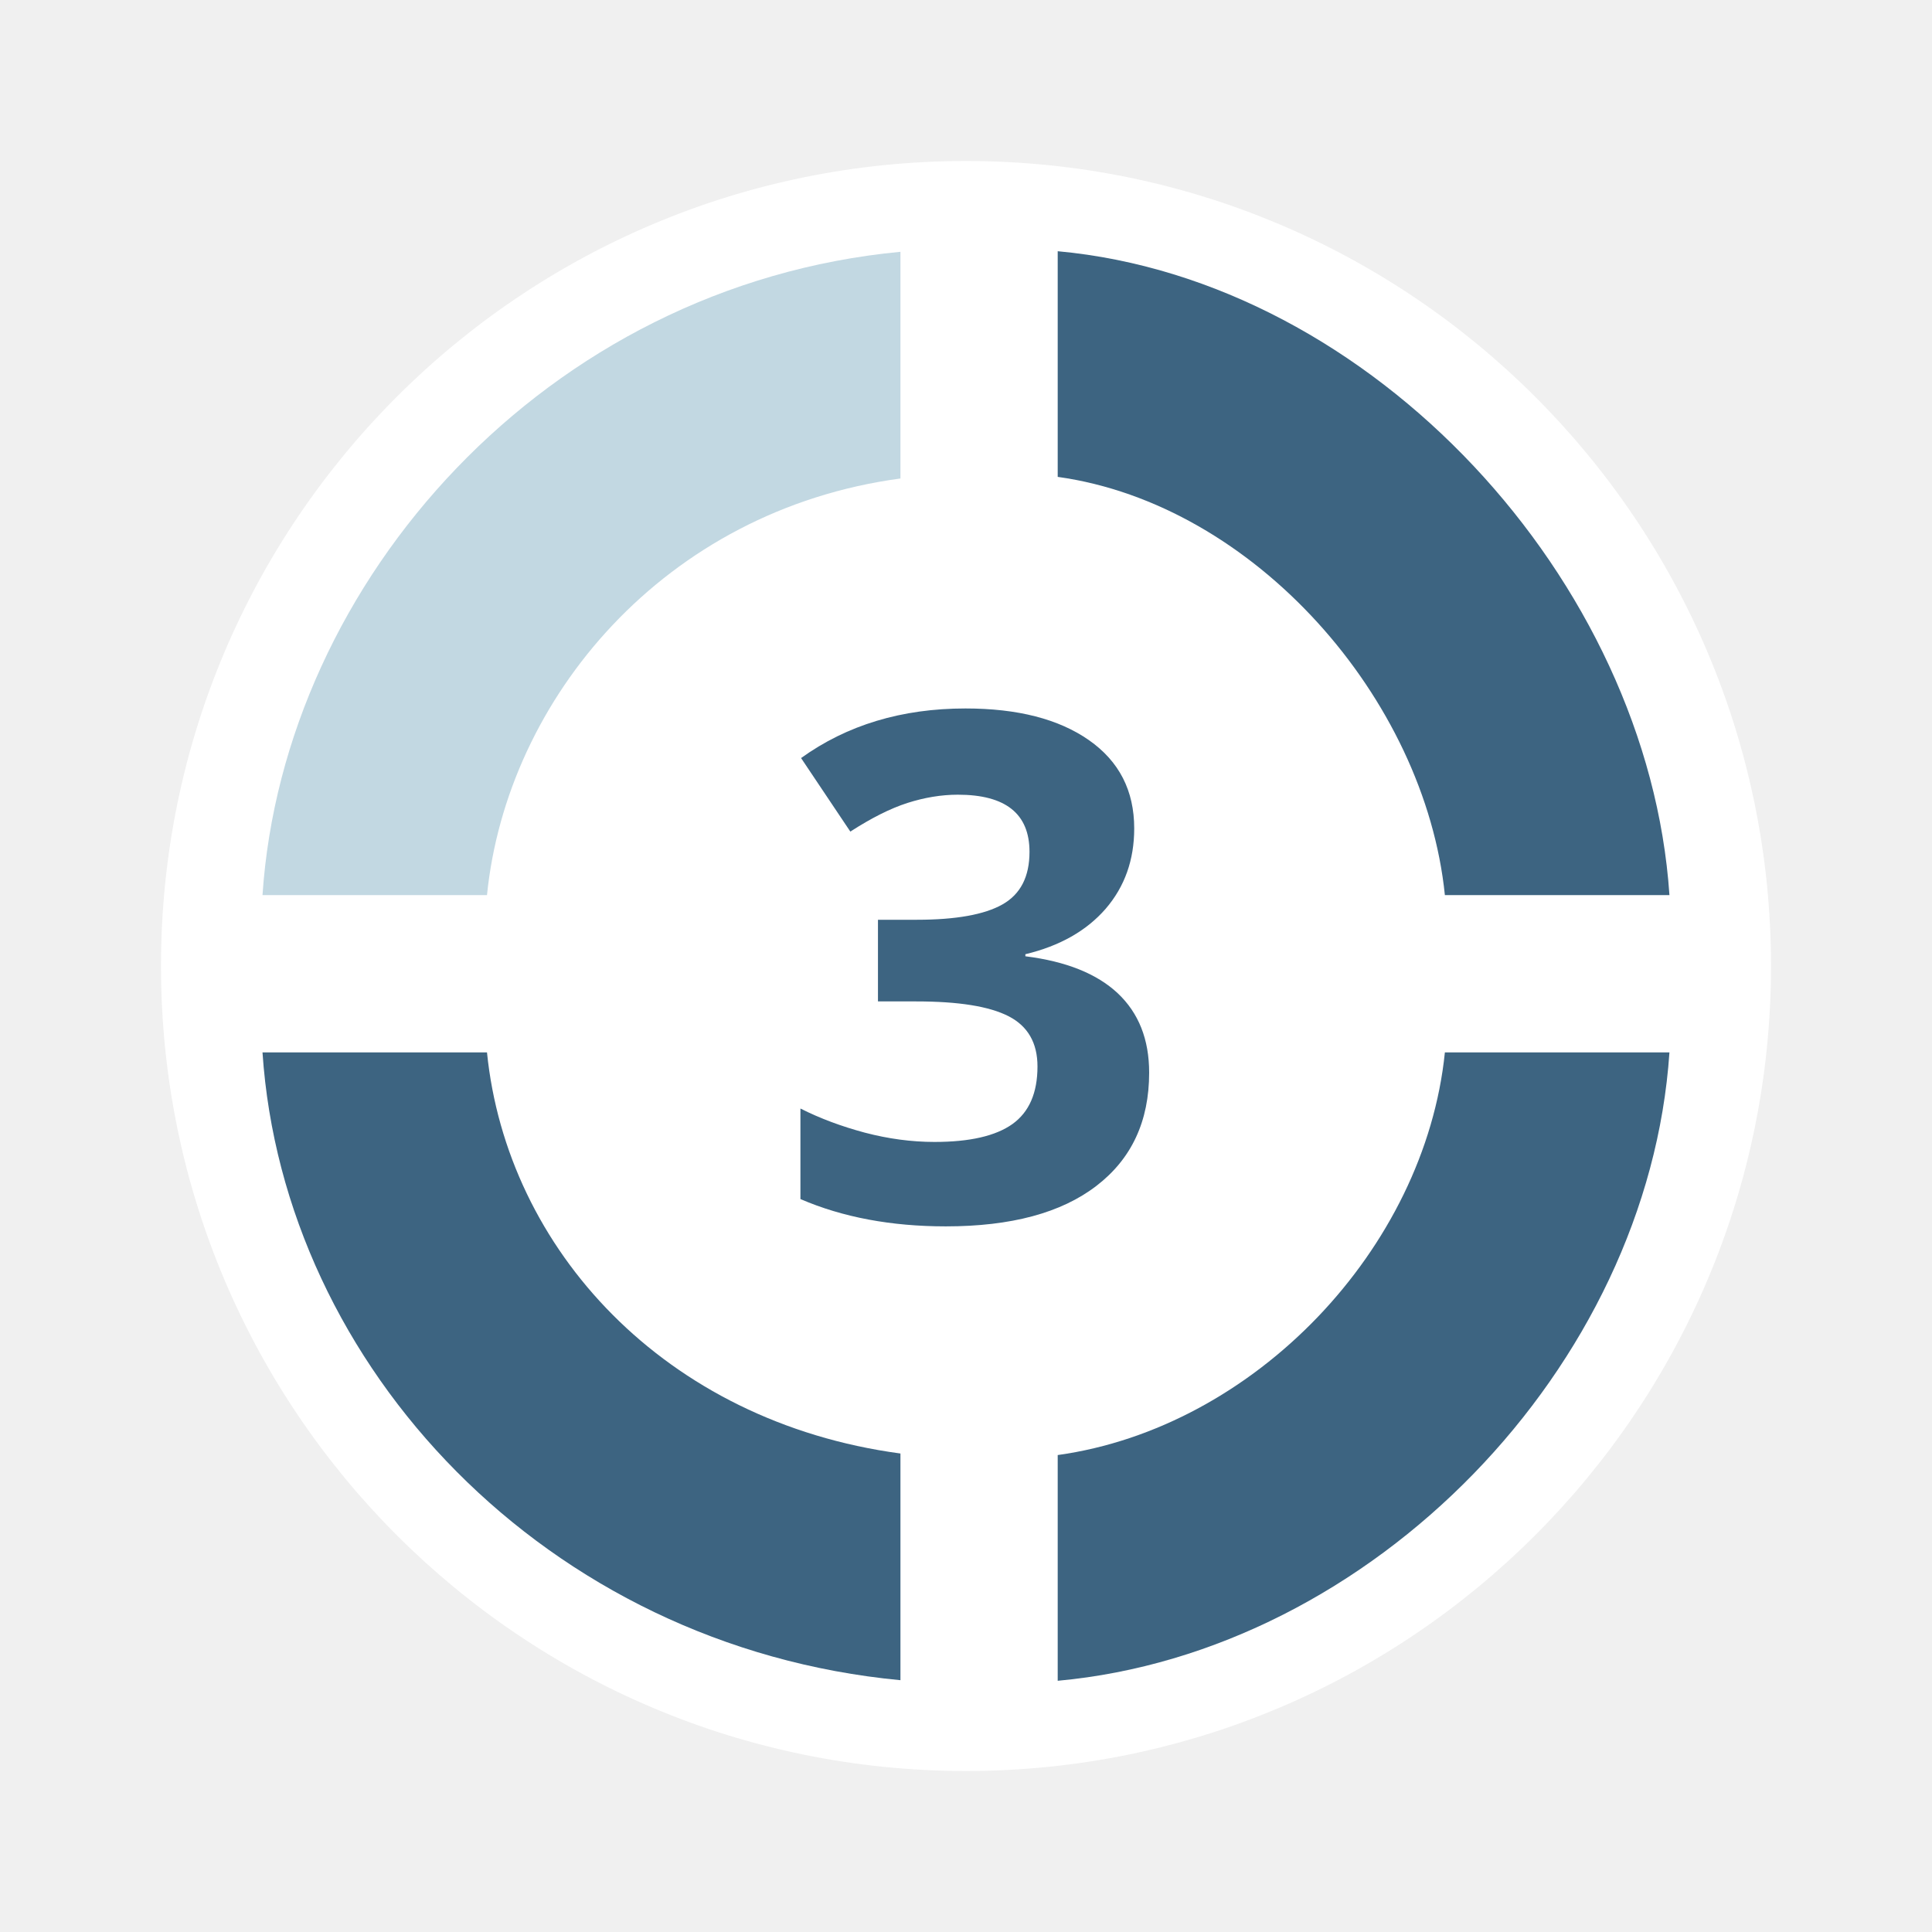
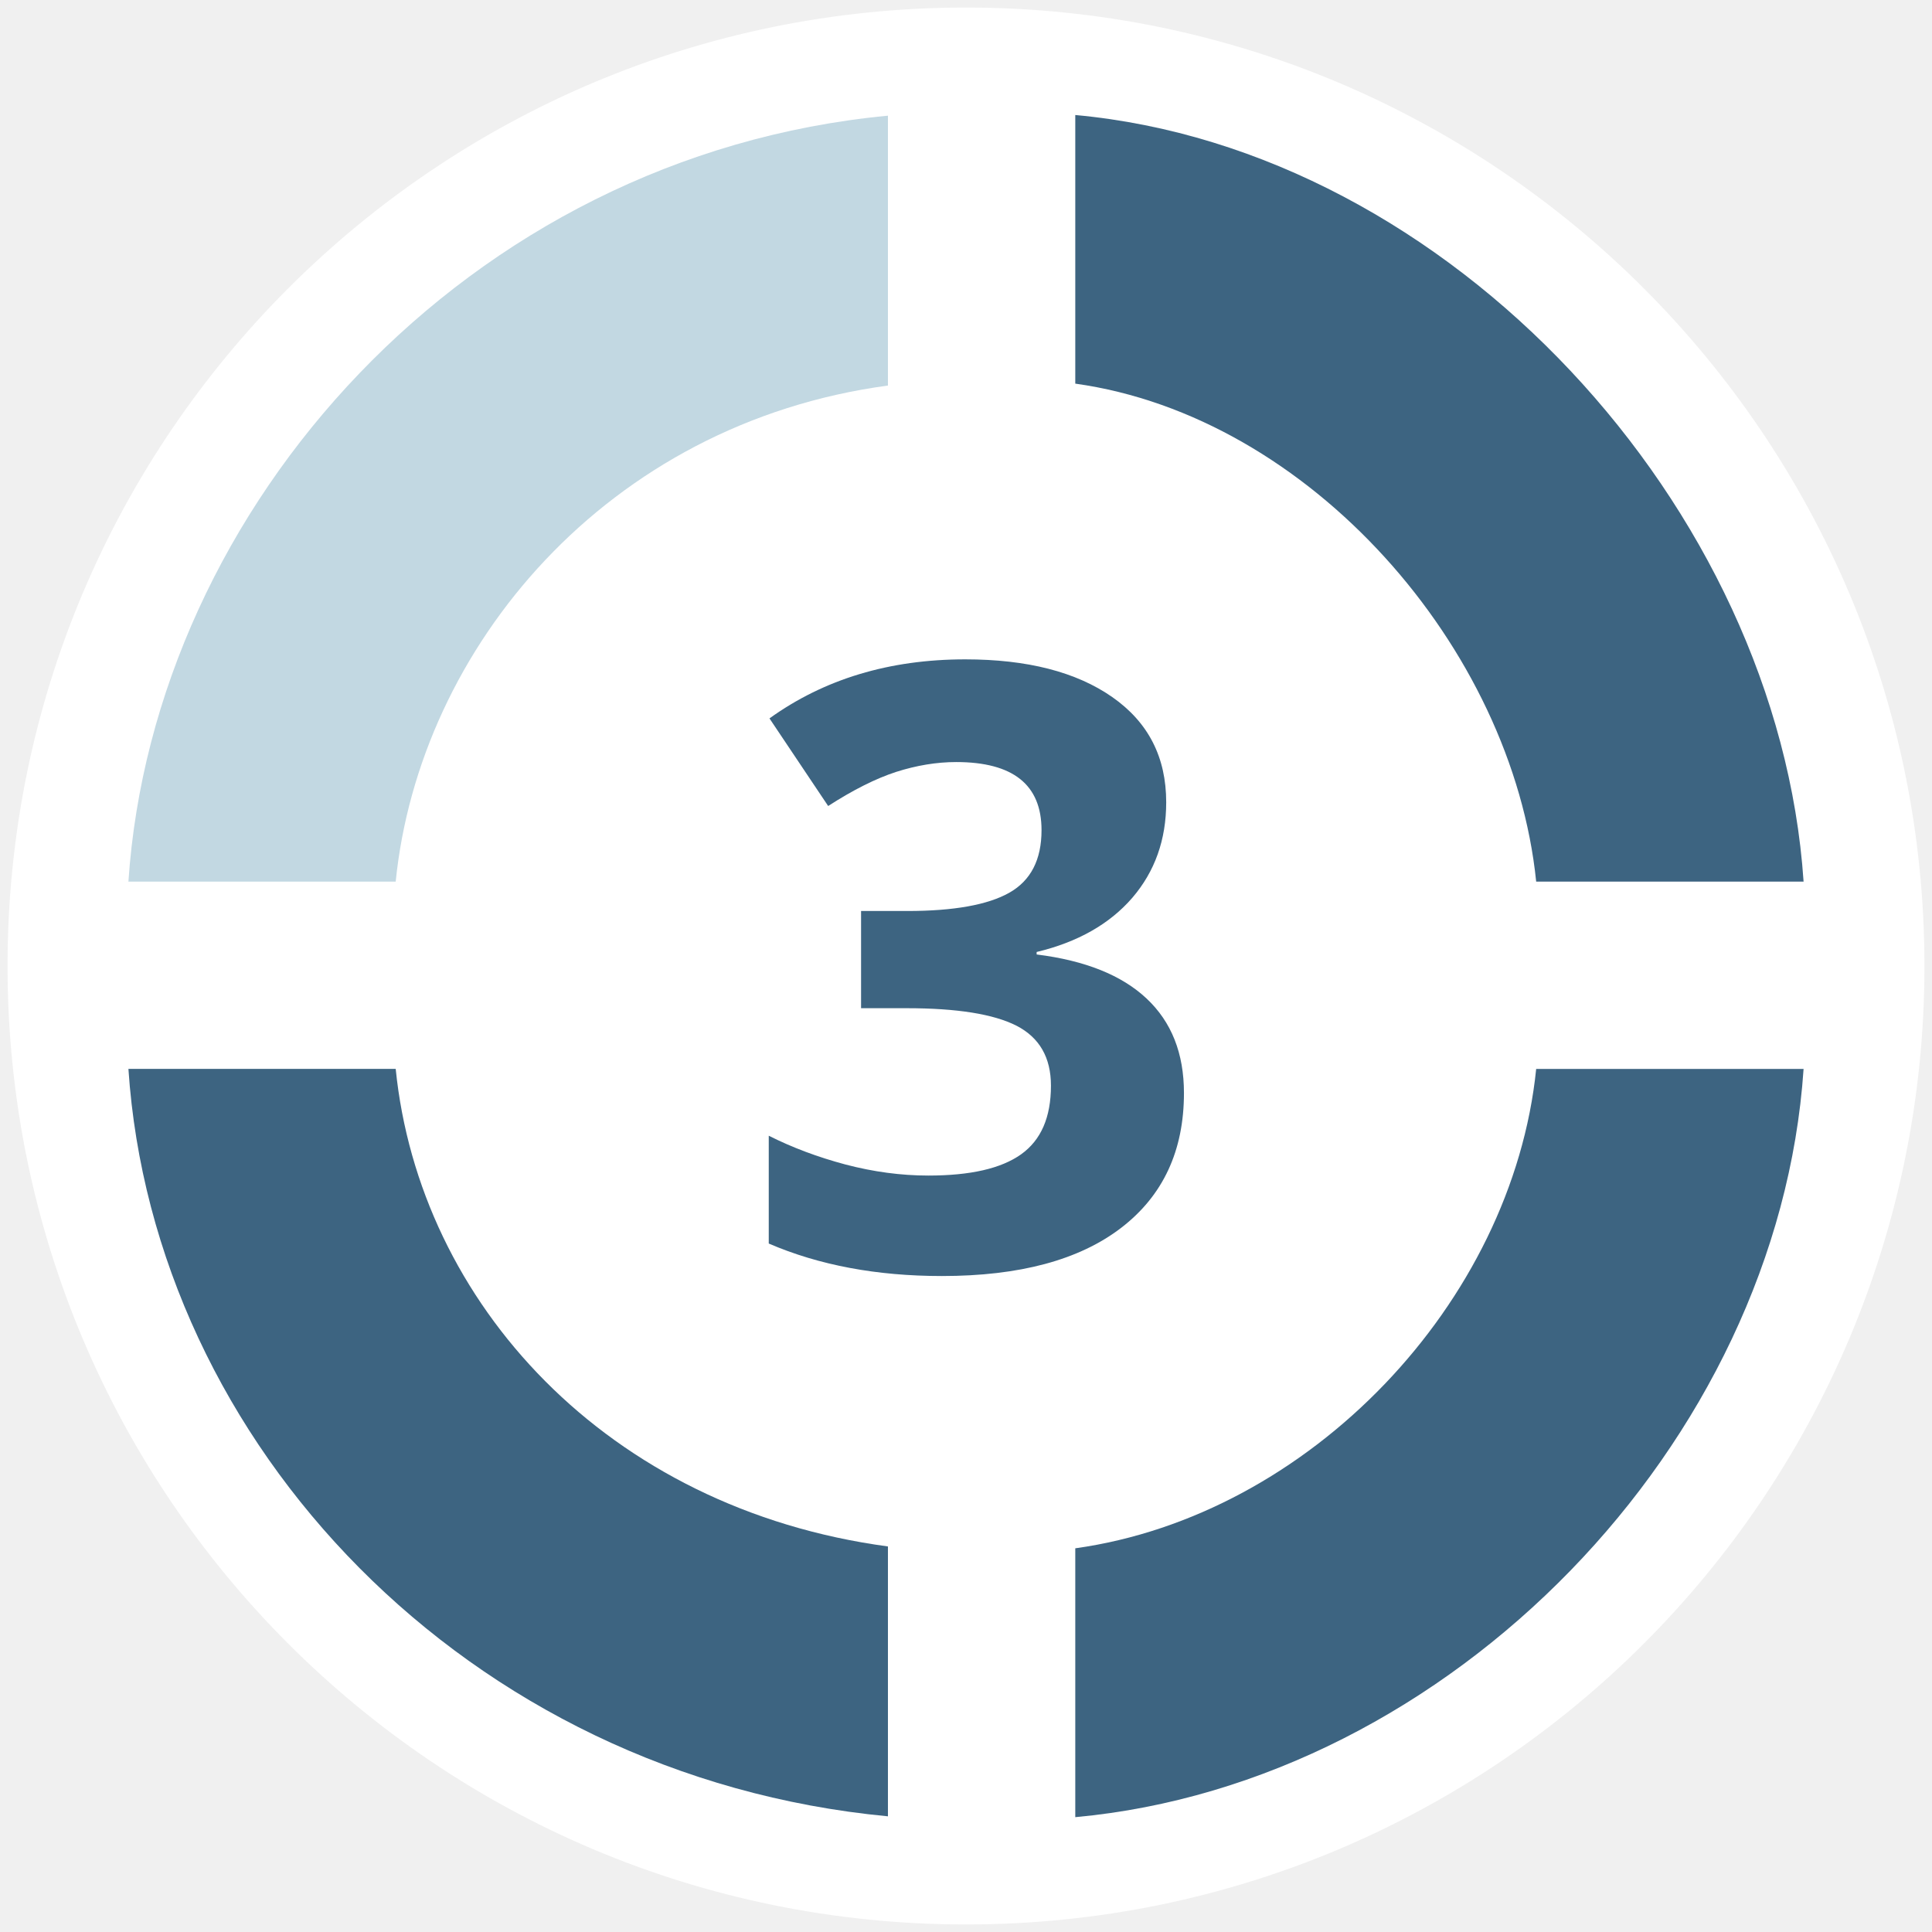
- <svg xmlns="http://www.w3.org/2000/svg" version="1.1" id="Layer_1" x="0px" y="0px" width="30px" height="30px" viewBox="0 0 30 30" enable-background="new 0 0 30 30" xml:space="preserve">
+ <svg xmlns="http://www.w3.org/2000/svg" version="1.1" id="Layer_1" x="0px" y="0px" width="32px" height="32px" viewBox="-1 -1 32 32" enable-background="new -1 -1 32 32" xml:space="preserve">
  <g display="none">
-     <path display="inline" fill="#FFFFFF" d="M15.002,2.501C21.902,2.501,27.5,8.096,27.5,15s-5.598,12.499-12.498,12.499   C8.097,27.499,2.5,21.904,2.5,15S8.097,2.501,15.002,2.501z" />
+     <path display="inline" fill="#FFFFFF" d="M15.002,2.501C21.902,2.501,27.5,8.096,27.5,15c0,6.904-5.598,12.499-12.498,12.499   C8.097,27.499,2.5,21.904,2.5,15C2.5,8.096,8.097,2.501,15.002,2.501z" />
    <g display="inline">
      <path fill="#3D6481" d="M16.247,18.922h-1.652v-4.524l0.016-0.745l0.027-0.813c-0.275,0.276-0.467,0.454-0.573,0.54l-0.898,0.725    l-0.797-0.998l2.519-2.004h1.358V18.922z" />
-       <path fill="#3D6481" d="M16.399,7.405c3.052,0.424,5.725,3.442,6.036,6.493h3.489c-0.33-4.884-4.642-9.549-9.525-9.996V7.405z" />
+       <path fill="#3D6481" d="M16.398,7.405c3.053,0.424,5.726,3.442,6.037,6.493h3.488c-0.33-4.884-4.642-9.549-9.525-9.996V7.405z" />
      <path fill="#C2D8E2" d="M13.958,7.43V3.911c-5.496,0.52-9.555,5.104-9.882,9.987h3.485C7.871,10.847,10.295,7.922,13.958,7.43z" />
-       <path fill="#C2D8E2" d="M16.399,22.593c3.052-0.424,5.725-3.198,6.036-6.253h3.489c-0.33,4.885-4.642,9.311-9.525,9.758V22.593z" />
-       <path fill="#C2D8E2" d="M13.958,22.569v3.521c-5.496-0.521-9.555-4.866-9.882-9.751h3.485    C7.871,19.395,10.295,22.078,13.958,22.569z" />
+       <path fill="#C2D8E2" d="M16.398,22.593c3.053-0.424,5.726-3.198,6.037-6.253h3.488c-0.33,4.885-4.642,9.311-9.525,9.758V22.593z" />
+       <path fill="#C2D8E2" d="M13.958,22.568v3.521c-5.496-0.521-9.555-4.865-9.882-9.751h3.485    C7.871,19.395,10.295,22.078,13.958,22.568z" />
    </g>
  </g>
  <g display="none">
    <circle display="inline" fill="#FFFFFF" cx="15" cy="15" r="12.5" />
    <g display="inline">
-       <path fill="#3D6481" d="M17.763,18.963h-5.469v-1.15l1.964-1.984c0.581-0.597,0.961-1.009,1.14-1.239    c0.178-0.23,0.307-0.443,0.386-0.639c0.079-0.197,0.118-0.399,0.118-0.611c0-0.313-0.087-0.547-0.261-0.701    c-0.173-0.152-0.403-0.229-0.692-0.229c-0.304,0-0.598,0.069-0.883,0.207c-0.286,0.14-0.583,0.338-0.894,0.595l-0.899-1.063    c0.386-0.33,0.704-0.562,0.959-0.696c0.253-0.136,0.528-0.241,0.828-0.313c0.3-0.073,0.636-0.109,1.007-0.109    c0.487,0,0.919,0.09,1.293,0.268c0.376,0.178,0.666,0.429,0.874,0.75c0.206,0.32,0.309,0.688,0.309,1.101    c0,0.36-0.063,0.698-0.189,1.015c-0.127,0.316-0.322,0.639-0.588,0.971c-0.267,0.331-0.733,0.805-1.405,1.418l-1.007,0.946v0.075    h3.41V18.963z" />
-       <path fill="#3D6481" d="M16.22,7.405c3.052,0.425,5.904,3.44,6.217,6.493h3.486c-0.329-4.885-4.819-9.55-9.703-9.997V7.405z" />
+       <path fill="#3D6481" d="M17.764,18.963h-5.47v-1.15l1.964-1.983c0.581-0.597,0.961-1.009,1.14-1.239    c0.178-0.23,0.307-0.443,0.386-0.639c0.079-0.197,0.118-0.399,0.118-0.611c0-0.313-0.088-0.547-0.262-0.701    c-0.173-0.152-0.403-0.229-0.691-0.229c-0.304,0-0.598,0.069-0.883,0.207c-0.286,0.14-0.583,0.338-0.894,0.595l-0.899-1.063    c0.386-0.33,0.704-0.562,0.959-0.696c0.253-0.136,0.528-0.241,0.828-0.313c0.3-0.073,0.636-0.109,1.007-0.109    c0.488,0,0.919,0.09,1.292,0.268c0.377,0.178,0.666,0.429,0.875,0.75c0.205,0.32,0.309,0.688,0.309,1.101    c0,0.36-0.063,0.698-0.189,1.015c-0.127,0.316-0.321,0.639-0.588,0.971c-0.267,0.331-0.732,0.806-1.405,1.419L14.354,17.5v0.075    h3.41V18.963L17.764,18.963z" />
+       <path fill="#3D6481" d="M16.221,7.405c3.051,0.425,5.903,3.44,6.217,6.493h3.485c-0.329-4.885-4.819-9.55-9.702-9.997V7.405z" />
      <path fill="#C2D8E2" d="M14.388,7.429V3.91C8.282,4.431,4.403,9.014,4.076,13.898h3.486C7.871,10.846,10.113,7.923,14.388,7.429z" />
-       <path fill="#3D6481" d="M16.22,22.593c3.052-0.424,5.904-3.199,6.217-6.252h3.486c-0.329,4.885-4.819,9.311-9.703,9.758V22.593z" />
-       <path fill="#C2D8E2" d="M14.388,22.569v3.521c-6.105-0.521-9.984-4.864-10.312-9.749h3.486    C7.871,19.394,10.113,22.077,14.388,22.569z" />
+       <path fill="#3D6481" d="M16.221,22.593c3.051-0.424,5.903-3.198,6.217-6.252h3.485c-0.329,4.886-4.819,9.312-9.702,9.759V22.593z" />
+       <path fill="#C2D8E2" d="M14.388,22.568v3.521c-6.105-0.521-9.984-4.863-10.312-9.749h3.486    C7.871,19.395,10.113,22.077,14.388,22.568z" />
    </g>
  </g>
  <g>
-     <circle fill="#FFFFFF" cx="15" cy="15" r="12.5" />
+     <circle fill="#FFFFFF" cx="15" cy="15" r="15.875" />
    <g>
-       <path fill="#3D6481" d="M17.612,12.864c0,0.488-0.147,0.903-0.443,1.247c-0.296,0.341-0.712,0.578-1.247,0.706v0.032    c0.633,0.079,1.11,0.271,1.434,0.574c0.325,0.306,0.488,0.716,0.488,1.233c0,0.754-0.273,1.339-0.819,1.758    c-0.546,0.42-1.325,0.629-2.338,0.629c-0.849,0-1.602-0.141-2.258-0.424v-1.406c0.305,0.154,0.638,0.278,1.001,0.375    c0.363,0.095,0.724,0.144,1.08,0.144c0.547,0,0.949-0.092,1.21-0.277c0.26-0.186,0.39-0.483,0.39-0.895    c0-0.366-0.15-0.627-0.449-0.78c-0.3-0.154-0.777-0.23-1.434-0.23h-0.594v-1.268h0.604c0.605,0,1.05-0.08,1.329-0.238    c0.281-0.159,0.42-0.431,0.42-0.816c0-0.592-0.37-0.888-1.113-0.888c-0.256,0-0.518,0.044-0.782,0.128    c-0.267,0.086-0.562,0.235-0.887,0.445l-0.765-1.142c0.713-0.513,1.564-0.77,2.553-0.77c0.809,0,1.448,0.164,1.917,0.492    C17.379,11.822,17.612,12.278,17.612,12.864z" />
-       <path fill="#3D6481" d="M16.424,7.405c3.054,0.425,5.701,3.441,6.012,6.494h3.487c-0.329-4.886-4.614-9.55-9.499-9.998V7.405z" />
-       <path fill="#C2D8E2" d="M13.982,7.43V3.91c-5.495,0.521-9.579,5.104-9.906,9.989h3.486C7.87,10.847,10.318,7.923,13.982,7.43z" />
-       <path fill="#3D6481" d="M16.424,22.594c3.054-0.425,5.701-3.199,6.012-6.252h3.487c-0.329,4.884-4.614,9.31-9.499,9.757V22.594z" />
-       <path fill="#3D6481" d="M13.982,22.57v3.52c-5.495-0.521-9.579-4.864-9.906-9.748h3.486C7.87,19.395,10.318,22.077,13.982,22.57z" />
+       <path fill="#3D6481" d="M18.316,12.288c0,0.62-0.187,1.146-0.562,1.583c-0.376,0.434-0.904,0.734-1.584,0.897v0.041    c0.804,0.1,1.41,0.344,1.82,0.729c0.414,0.388,0.62,0.909,0.62,1.566c0,0.957-0.347,1.7-1.039,2.232    c-0.694,0.533-1.683,0.799-2.97,0.799c-1.079,0-2.035-0.179-2.868-0.538v-1.786c0.387,0.195,0.81,0.354,1.271,0.477    c0.461,0.121,0.919,0.183,1.372,0.183c0.695,0,1.205-0.116,1.537-0.352c0.33-0.236,0.494-0.613,0.494-1.137    c0-0.466-0.19-0.796-0.569-0.992c-0.381-0.194-0.987-0.291-1.821-0.291h-0.755v-1.61h0.767c0.769,0,1.334-0.102,1.689-0.303    c0.356-0.202,0.533-0.547,0.533-1.036c0-0.752-0.471-1.128-1.414-1.128c-0.325,0-0.658,0.056-0.994,0.163    c-0.338,0.11-0.714,0.299-1.126,0.565l-0.972-1.451c0.905-0.651,1.986-0.978,3.243-0.978c1.026,0,1.838,0.208,2.435,0.625    C18.021,10.964,18.316,11.543,18.316,12.288z" />
+       <path fill="#3D6481" d="M16.809,5.354c3.879,0.54,7.24,4.371,7.635,8.248h4.429c-0.418-6.205-5.86-12.128-12.063-12.697V5.354z" />
+       <path fill="#C2D8E2" d="M13.707,5.386v-4.47C6.728,1.578,1.542,7.398,1.127,13.602h4.427C5.945,9.726,9.054,6.012,13.707,5.386z" />
+       <path fill="#3D6481" d="M16.809,24.645c3.879-0.54,7.24-4.063,7.635-7.94h4.429c-0.418,6.204-5.86,11.824-12.063,12.393V24.645z" />
+       <path fill="#3D6481" d="M13.707,24.614v4.47c-6.979-0.662-12.166-6.176-12.58-12.38h4.427    C5.945,20.581,9.054,23.988,13.707,24.614z" />
    </g>
  </g>
</svg>
